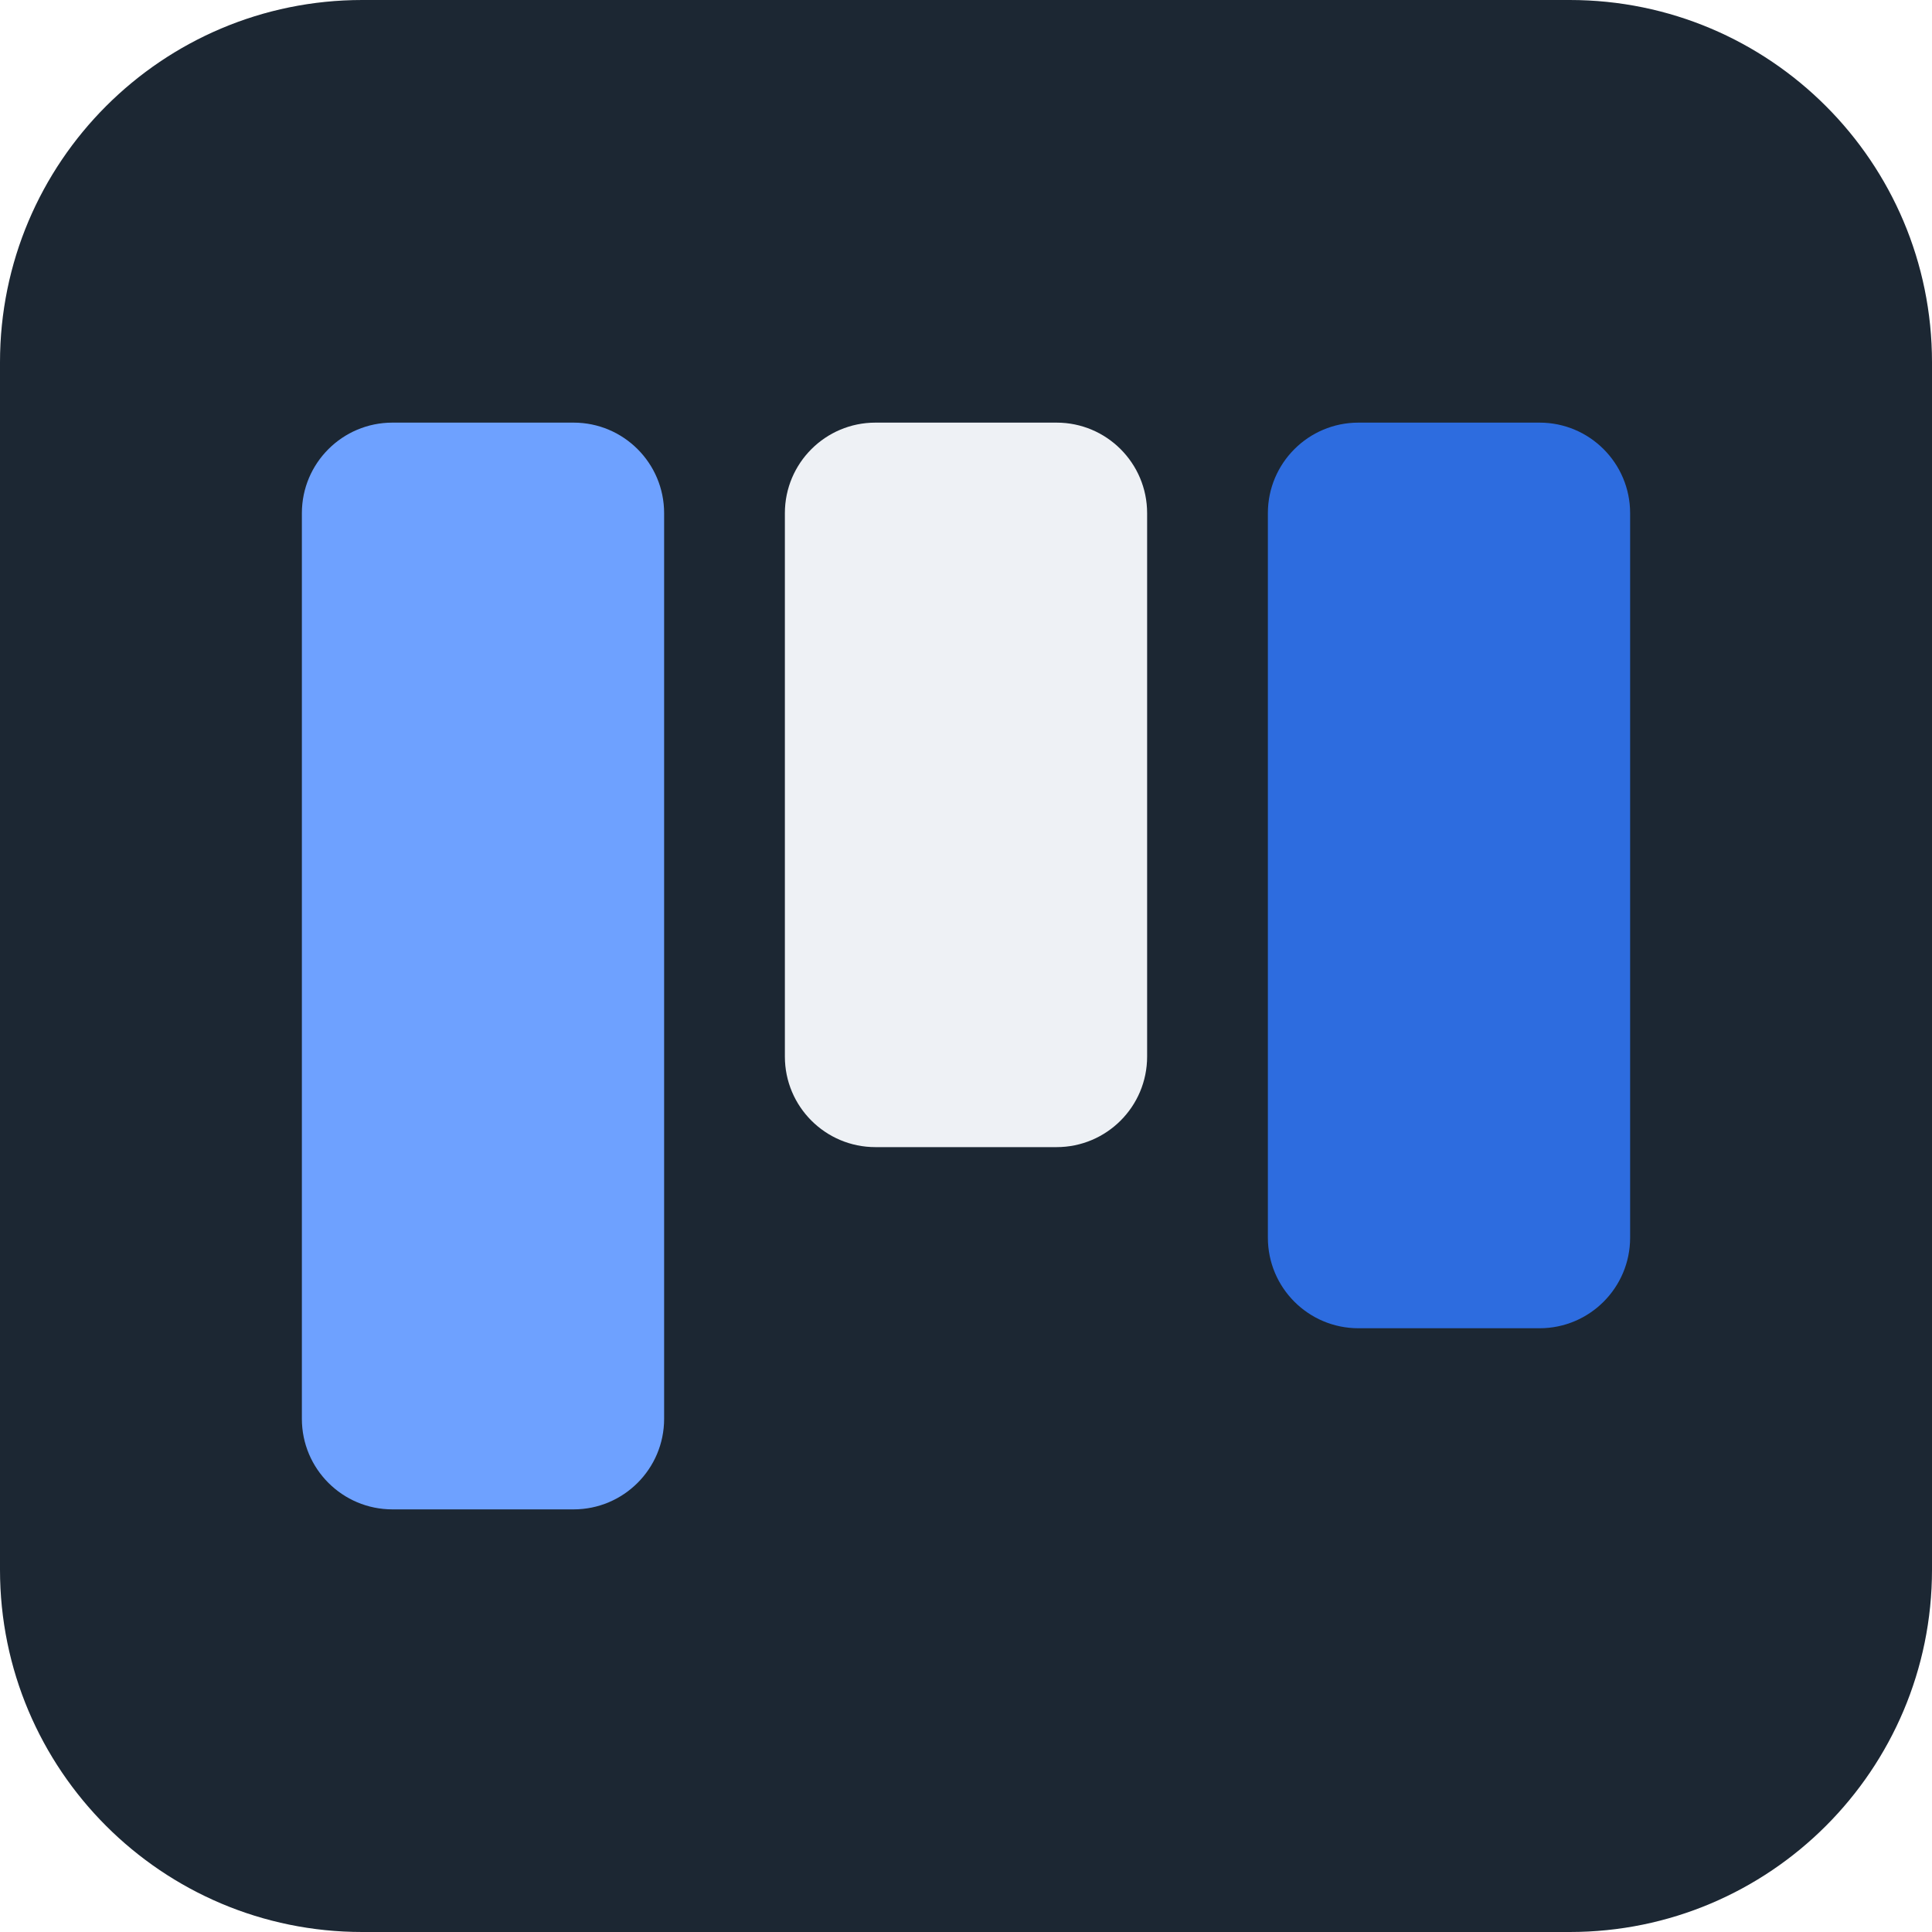
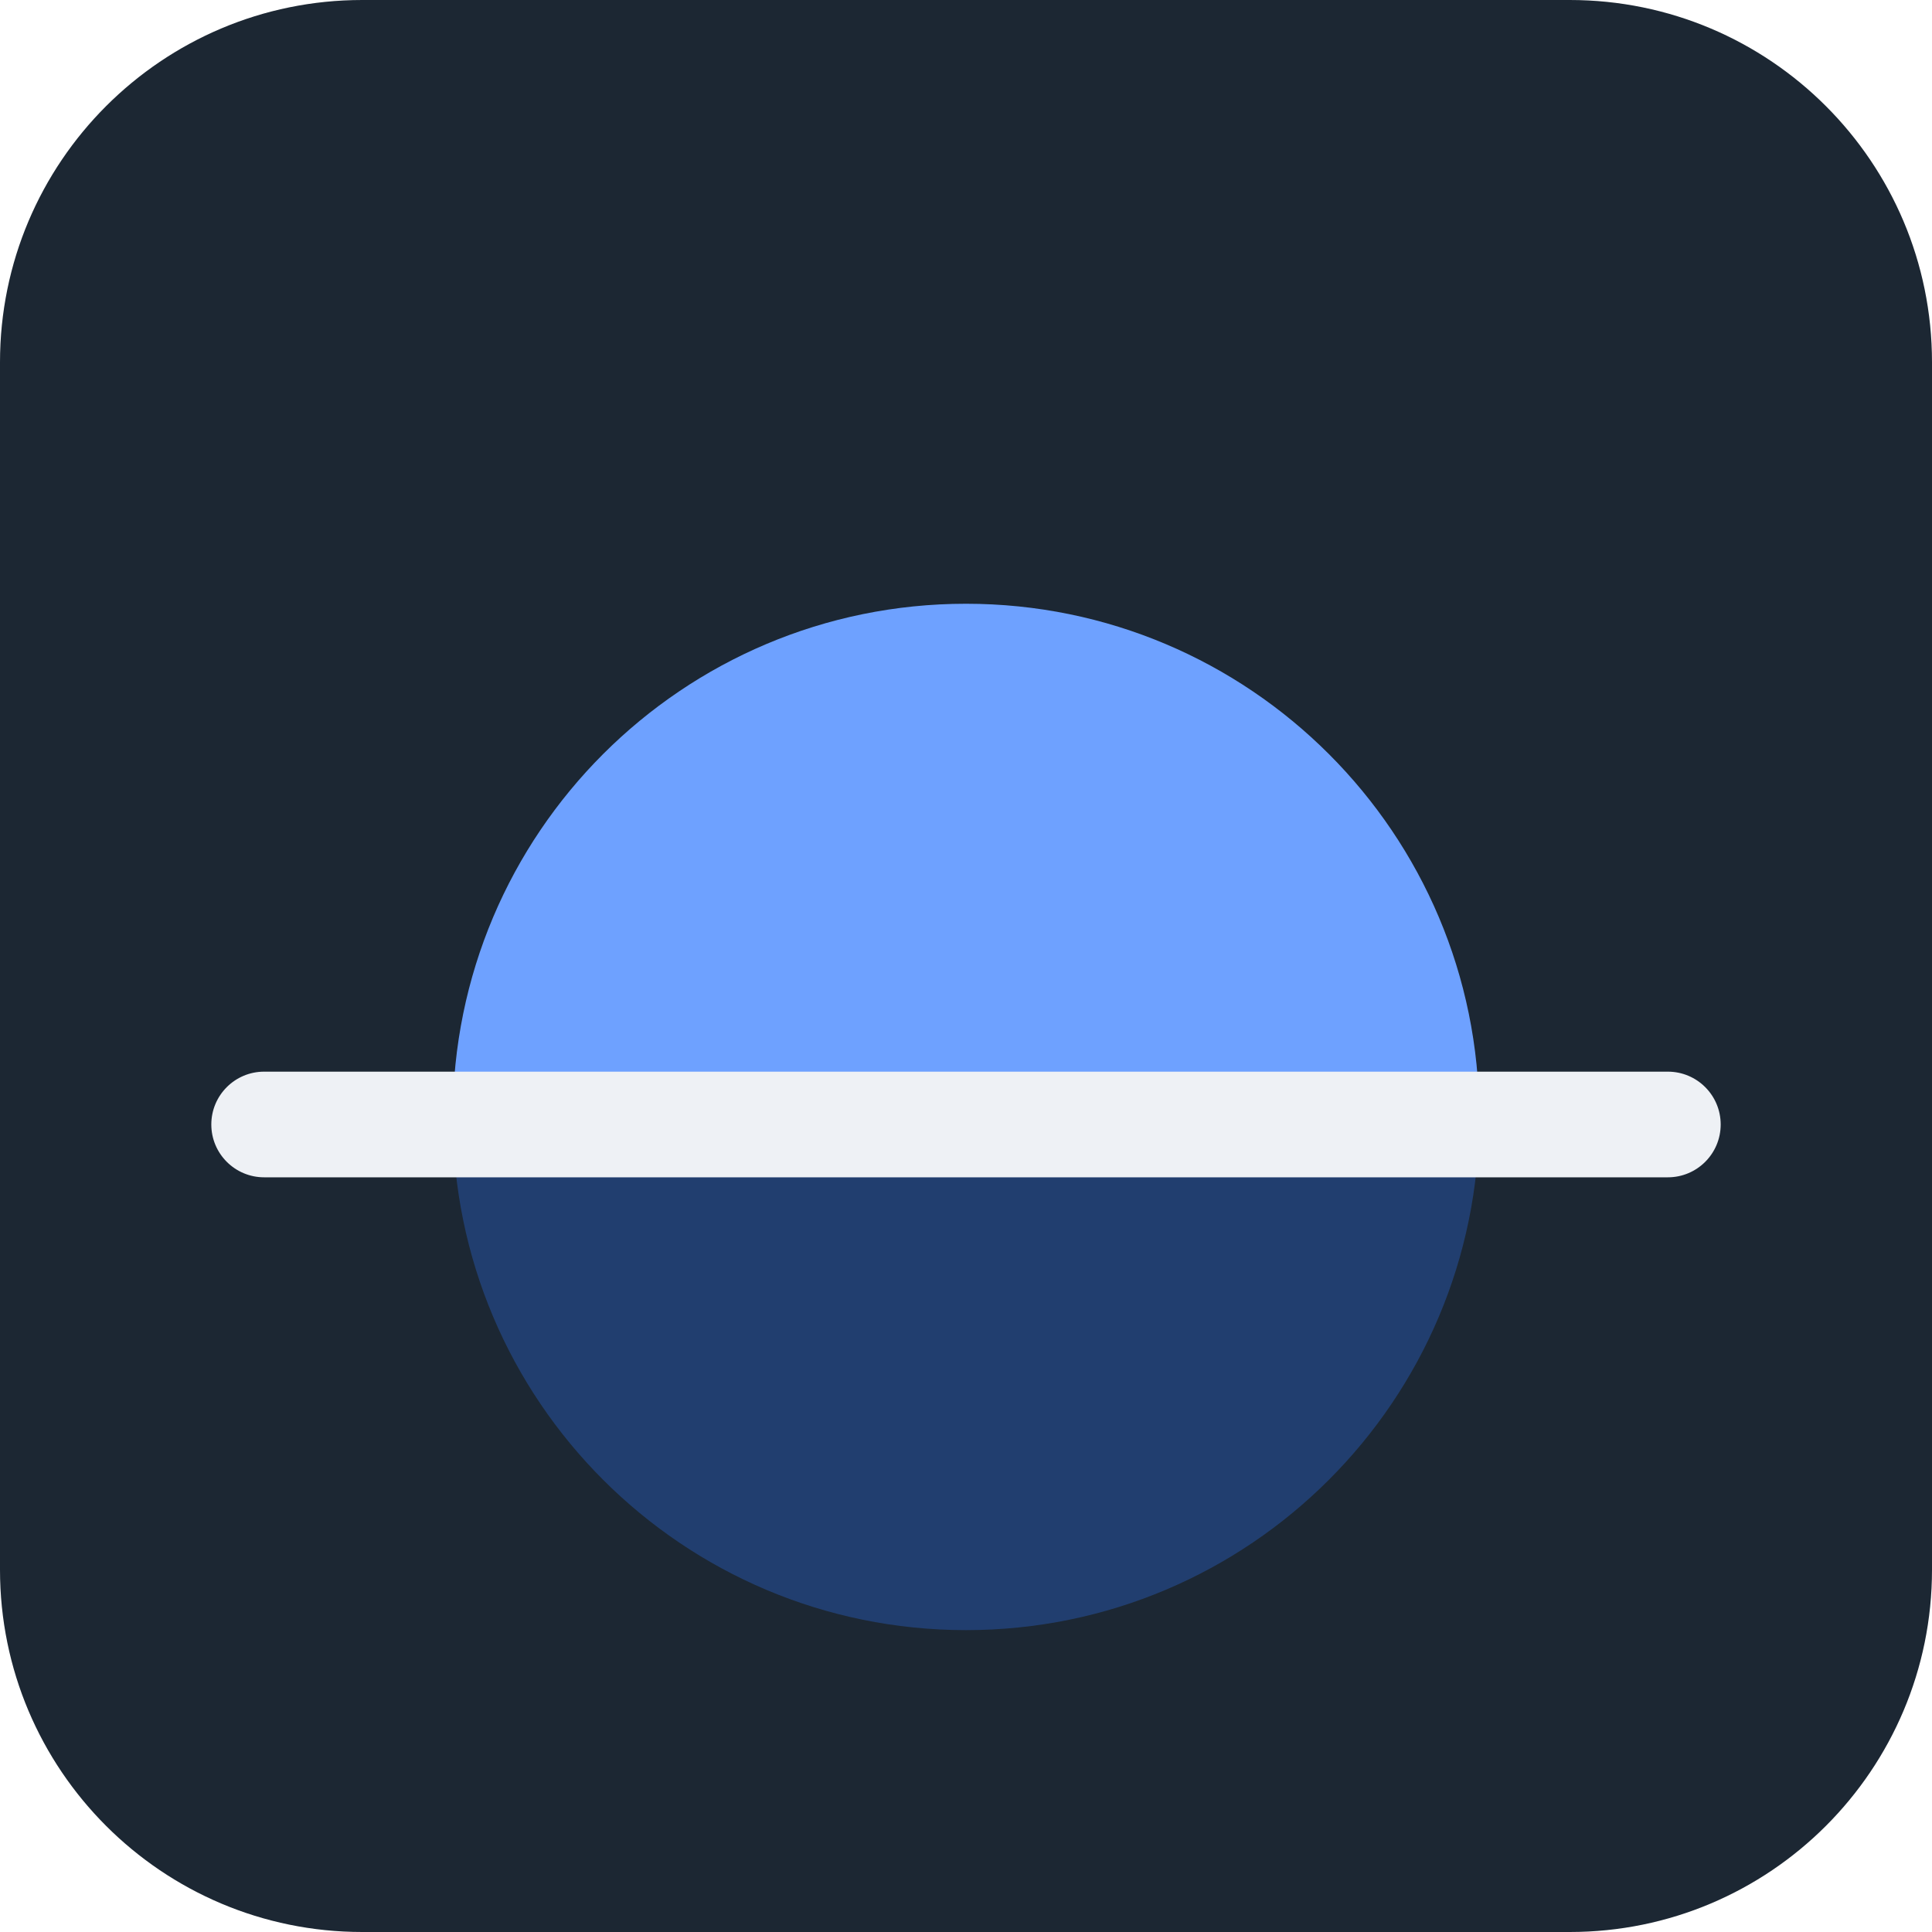
<svg xmlns="http://www.w3.org/2000/svg" viewBox="0 0 64 64">
  <rect width="64" height="64" rx="12" fill="#1c2733" />
-   <rect x="10" y="14" width="12" height="36" rx="3" fill="#6ea1ff" />
-   <rect x="26" y="14" width="12" height="24" rx="3" fill="#eef1f5" />
-   <rect x="42" y="14" width="12" height="30" rx="3" fill="#2d6cdf" />
+   <path d="M15 37 A17 17 0 0 0 49 37 Z" fill="#2d6cdf" fill-opacity="0.35" />
+   <path d="M15 37 A17 17 0 0 1 49 37 Z" fill="#6ea1ff" />
+   <rect x="7" y="35.5" width="50" height="3.5" rx="1.75" fill="#eef1f5" />
</svg>
